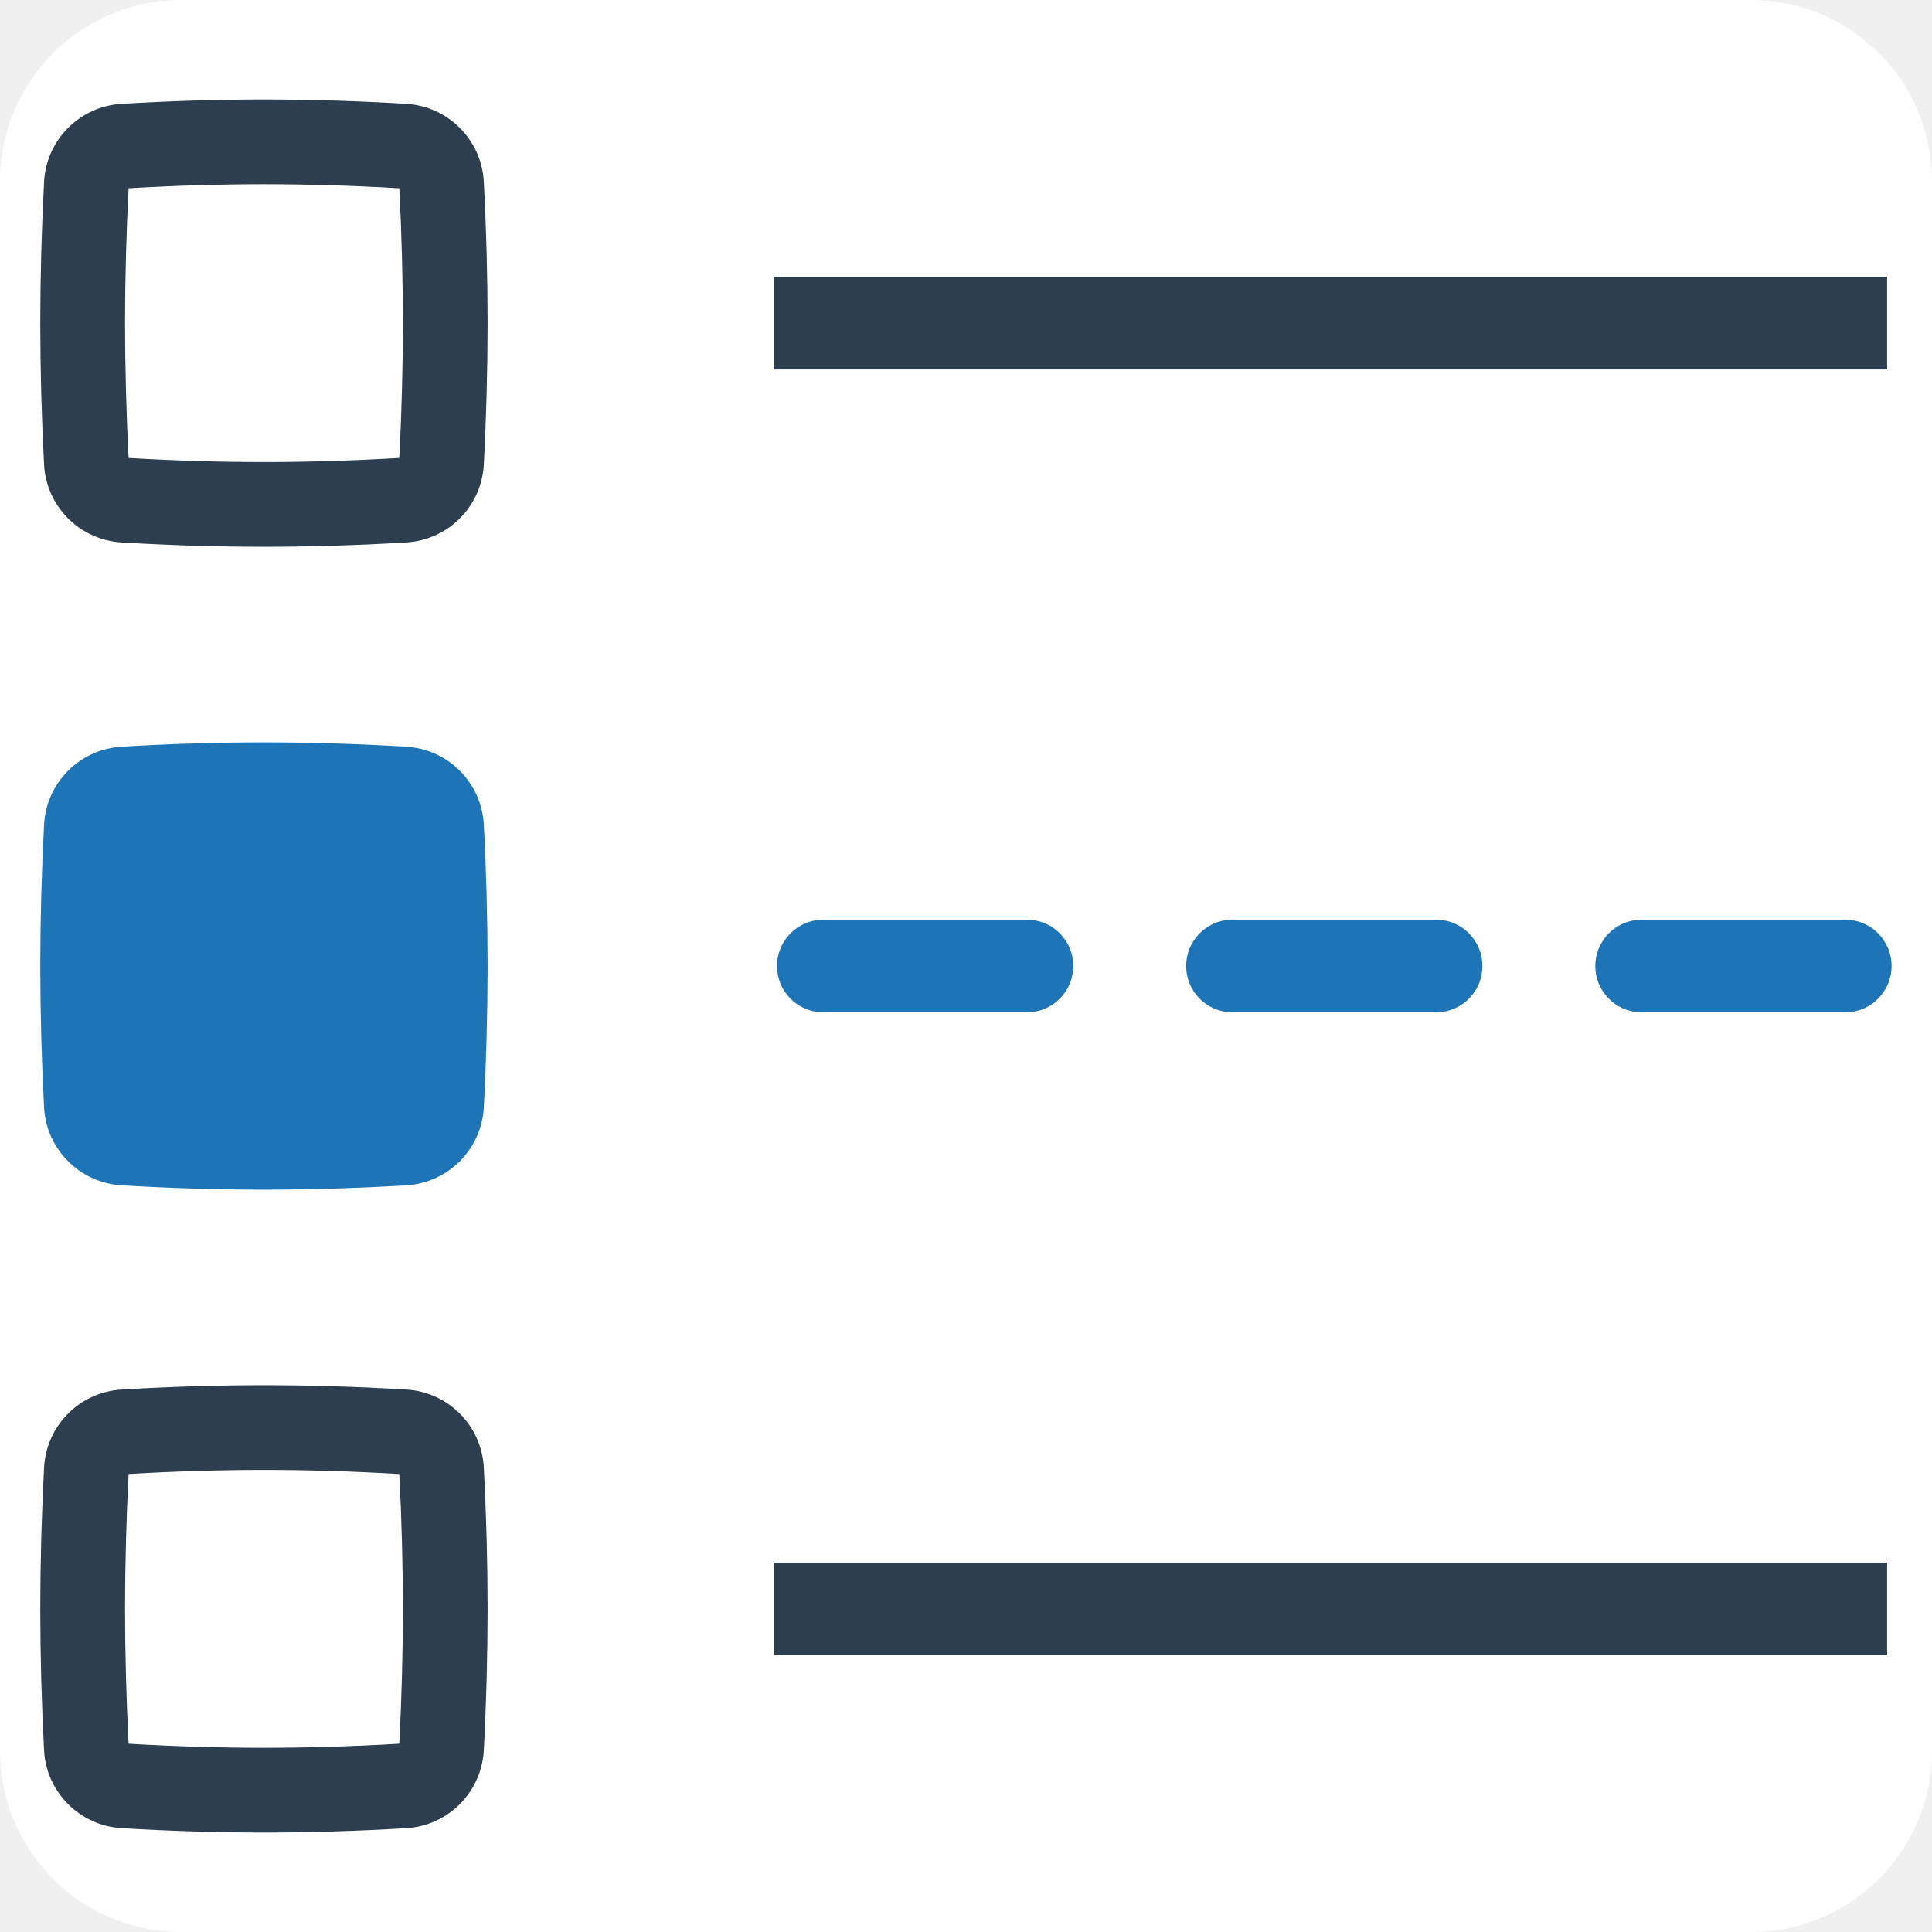
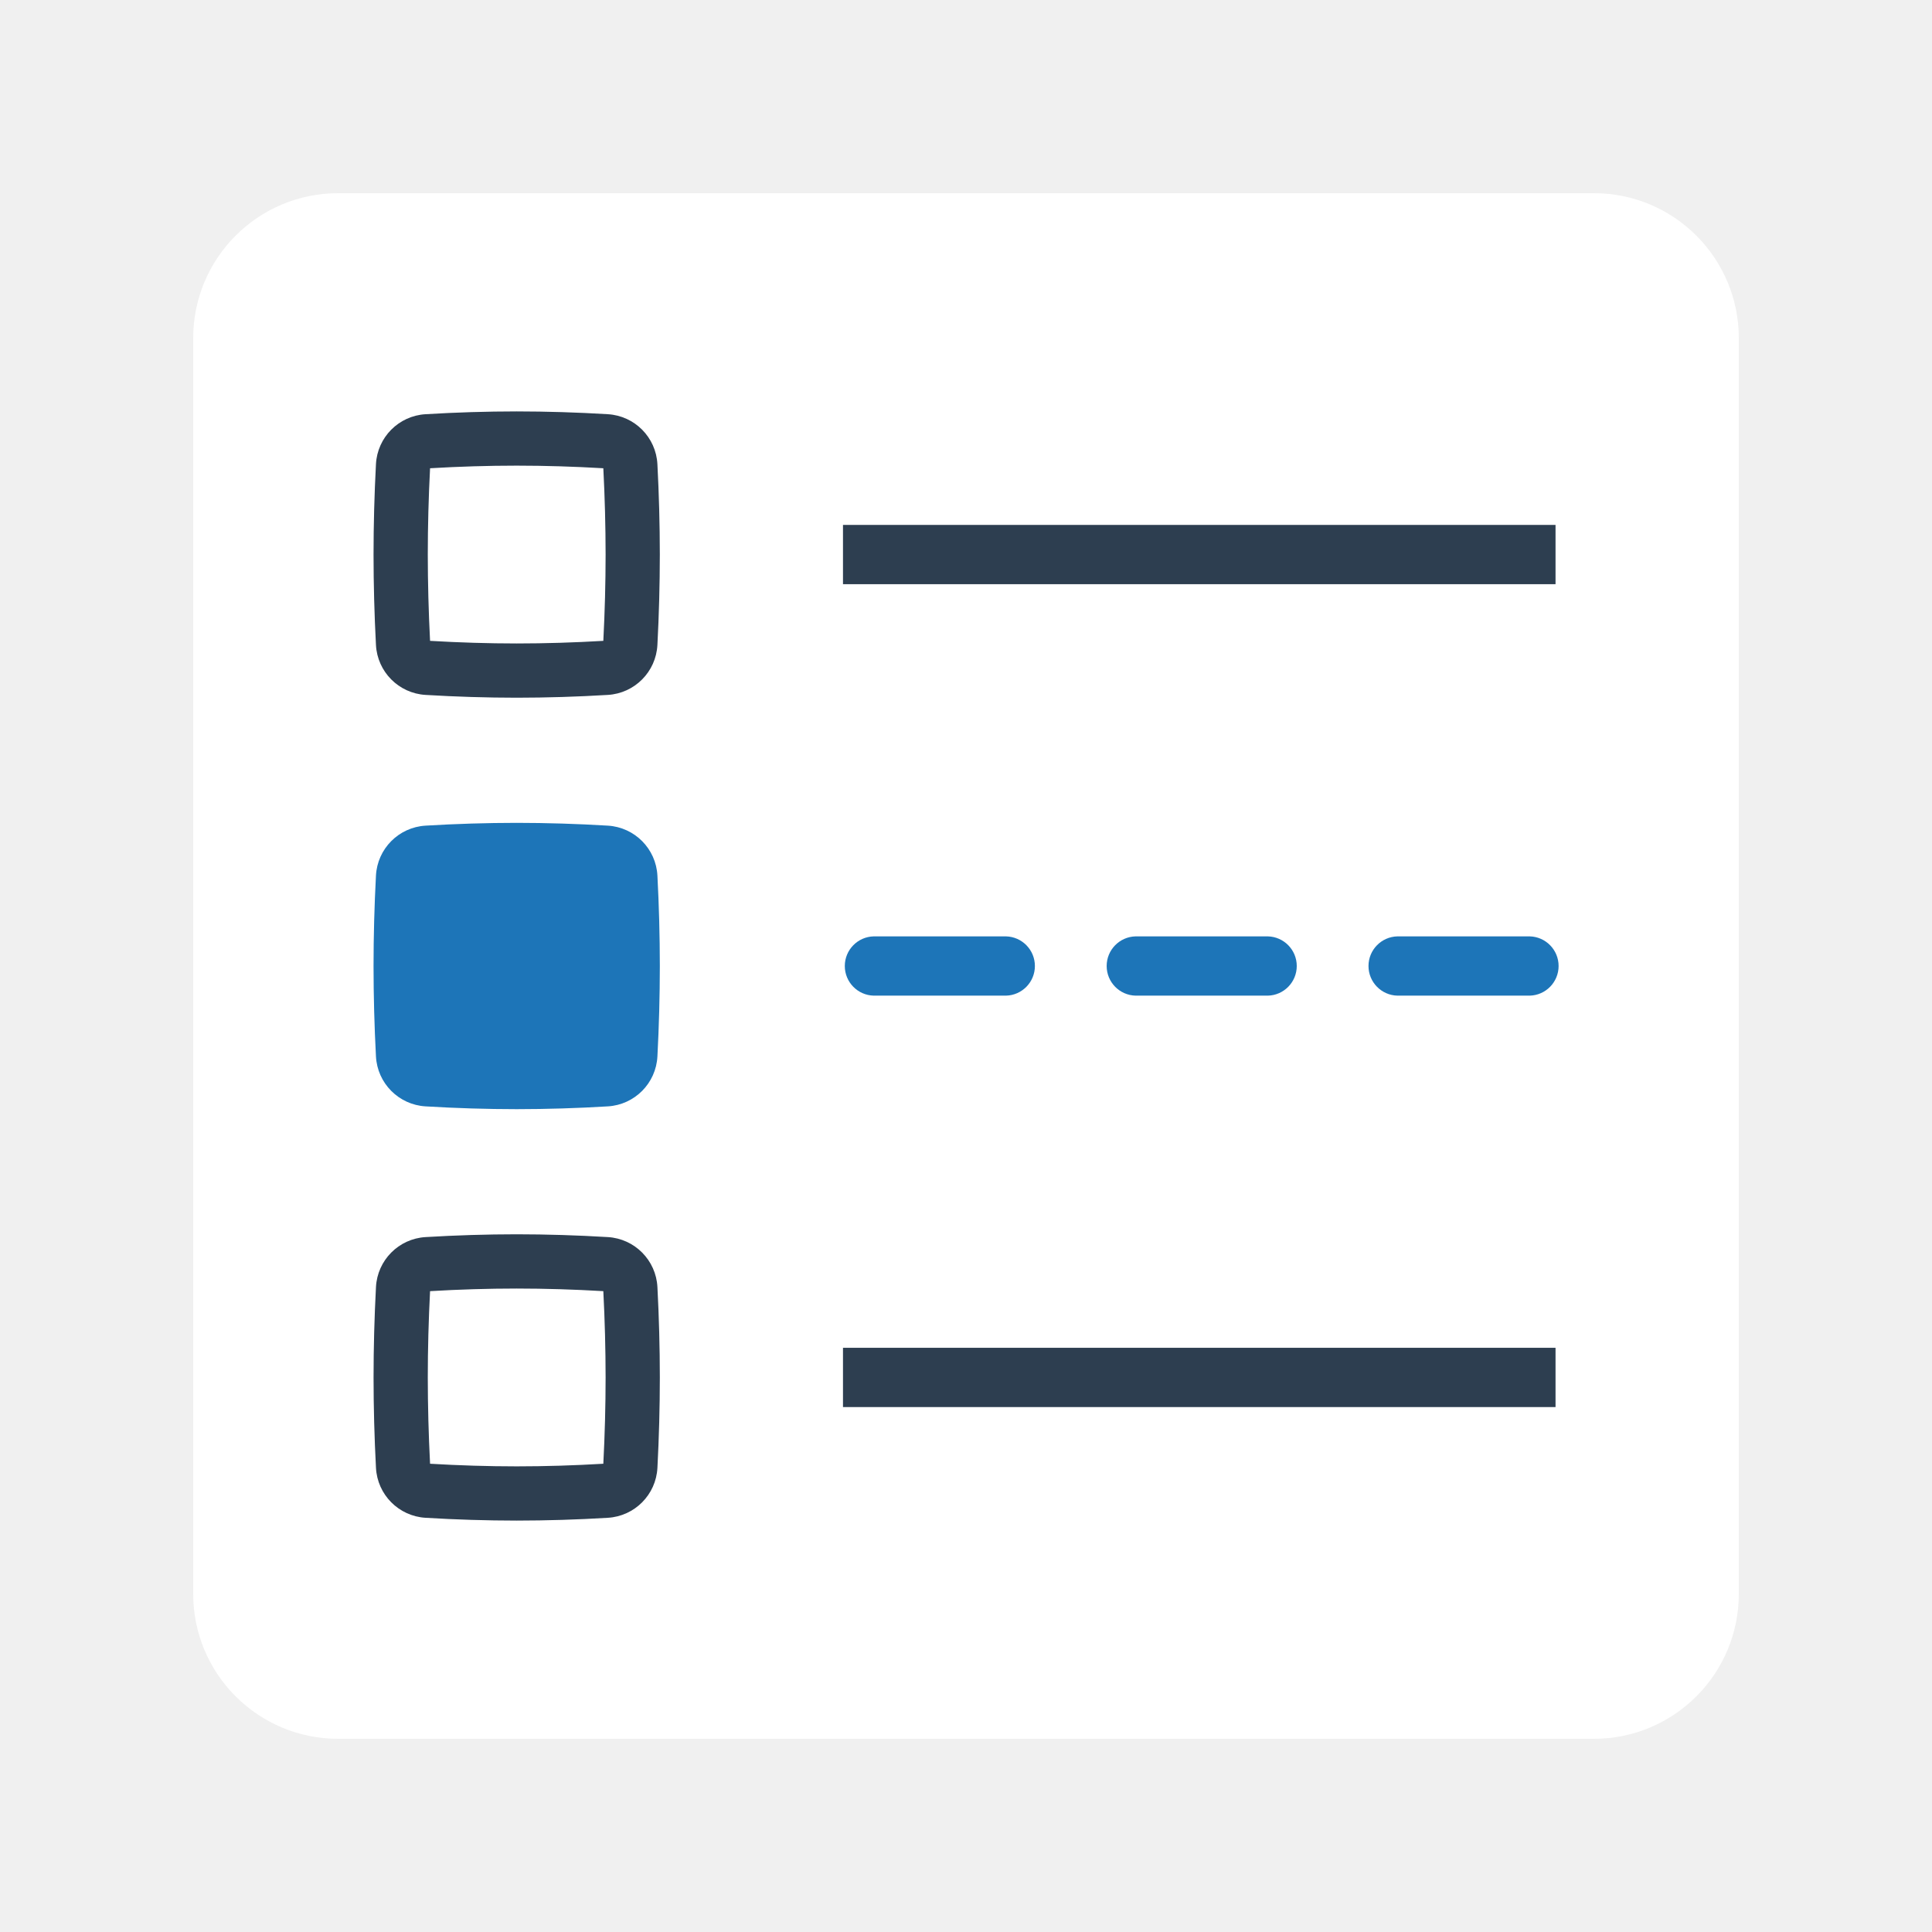
<svg xmlns="http://www.w3.org/2000/svg" id="Layer_1" data-name="Layer 1" viewBox="0 0 128 128" version="1.1">
  <defs id="defs68">
    <style id="style66">.cls-1{fill:#2d3e50;}.cls-2{fill:#1d75b8;}</style>
  </defs>
-   <path id="rect1715" d="m 12,0 h 104 a 12,12 45 0 1 12,12 v 104 a 12,12 135 0 1 -12,12 H 12 A 12,12 45 0 1 0,116 V 12 A 12,12 135 0 1 12,0 Z" style="opacity:1;fill:#ffffff;fill-opacity:1" />
-   <path class="cls-1" d="M8.055,35.938c3.164.19,6.337.287,9.432.289h.002c3.094-.002,6.267-.099,9.43-.289a5.465,5.465,0,0,0,5.136-5.176c.164-3.124.248-6.271.25-9.356-.002-3.079-.086-6.226-.25-9.35a5.466,5.466,0,0,0-5.136-5.177c-3.164-.19-6.337-.287-9.434-.289-3.094.002-6.268.099-9.43.289a5.466,5.466,0,0,0-5.136,5.176c-.164,3.122-.248,6.269-.25,9.356.002,3.083.086,6.23.25,9.35A5.466,5.466,0,0,0,8.055,35.938Zm9.434-5.326c-2.939-.001-5.955-.092-8.969-.271-.154-2.984-.234-5.989-.236-8.931.002-2.945.082-5.95.236-8.935,3.012-.179,6.029-.27,8.967-.271,2.939.001,5.955.092,8.968.271.154,2.984.234,5.989.236,8.931-.002,2.945-.082,5.95-.236,8.935C23.442,30.519,20.426,30.611,17.488,30.612Z" id="path72" />
-   <path class="cls-2" d="M26.92,49.47c-3.166-.19-6.34-.287-9.434-.288-3.092.001-6.265.098-9.431.288a5.466,5.466,0,0,0-5.136,5.176c-.164,3.122-.248,6.269-.25,9.356.002,3.084.086,6.23.25,9.35a5.466,5.466,0,0,0,5.136,5.178c3.166.19,6.34.287,9.432.288h.001c3.092-.001,6.265-.098,9.431-.288a5.465,5.465,0,0,0,5.136-5.176c.164-3.124.248-6.271.25-9.356-.002-3.08-.086-6.226-.25-9.35A5.466,5.466,0,0,0,26.92,49.47Z" id="path74" />
-   <path class="cls-1" d="M26.92,92.062c-3.164-.19-6.337-.287-9.434-.289-3.094.002-6.268.099-9.43.289A5.466,5.466,0,0,0,2.919,97.238c-.164,3.122-.248,6.269-.25,9.356.002,3.083.086,6.23.25,9.35a5.466,5.466,0,0,0,5.136,5.177c3.164.19,6.337.287,9.432.289h.002c3.094-.002,6.267-.099,9.43-.289a5.465,5.465,0,0,0,5.136-5.176c.164-3.124.248-6.271.25-9.356-.002-3.079-.086-6.226-.25-9.35A5.466,5.466,0,0,0,26.92,92.062Zm-9.431,23.734c-2.939-.001-5.955-.092-8.969-.271-.154-2.984-.234-5.989-.236-8.931.002-2.945.082-5.95.236-8.935,3.012-.179,6.029-.27,8.967-.271,2.939.001,5.955.092,8.968.271.154,2.984.234,5.989.236,8.931-.002,2.945-.082,5.95-.236,8.935C23.442,115.704,20.426,115.795,17.488,115.796Z" id="path76" />
-   <rect class="cls-1" x="51.265" y="18.34" width="73.762" height="6.137" id="rect78" />
-   <rect class="cls-1" x="51.265" y="103.524" width="73.762" height="6.137" id="rect80" />
-   <path class="cls-2" d="M68.133,67.068H54.453a3.07,3.07,0,0,1,0-6.137h13.68a3.07,3.07,0,0,1,0,6.137Z" id="path82" />
-   <path class="cls-2" d="M95.24,67.068H81.56a3.07,3.07,0,0,1,0-6.137h13.68a3.07,3.07,0,0,1,0,6.137Z" id="path84" />
-   <path class="cls-2" d="M122.347,67.068H108.667a3.07,3.07,0,0,1,0-6.137h13.681a3.07,3.07,0,0,1,0,6.137Z" id="path86" />
+   <path id="rect1715" d="m 22.4,12.8 h 83.2 a 9.6,9.6 0 0 1 9.6,9.6 v 83.2 a 9.6,9.6 0 0 1 -9.6,9.6 H 22.4 a 9.6,9.6 0 0 1 -9.6,-9.6 V 22.4 a 9.6,9.6 0 0 1 9.6,-9.6 z" style="opacity:1;fill:#ffffff;fill-opacity:1;stroke-width:0.8" />
+   <path class="cls-1" d="m 28.195,46.04 c 2.025,0.122 4.056,0.184 6.037,0.185 h 0.001 c 1.98,-10e-4 4.011,-0.063 6.035,-0.185 a 3.498,3.498 0 0 0 3.287,-3.312 c 0.105,-2 0.159,-4.014 0.16,-5.988 -0.001,-1.971 -0.055,-3.984 -0.16,-5.984 a 3.498,3.498 0 0 0 -3.287,-3.314 c -2.025,-0.122 -4.056,-0.184 -6.038,-0.185 -1.98,0.001 -4.011,0.063 -6.035,0.185 a 3.498,3.498 0 0 0 -3.287,3.312 c -0.105,1.998 -0.159,4.012 -0.16,5.988 0.001,1.973 0.055,3.987 0.16,5.984 a 3.498,3.498 0 0 0 3.287,3.314 z m 6.038,-3.409 c -1.881,-7.68e-4 -3.811,-0.059 -5.74,-0.173 -0.099,-1.91 -0.149,-3.833 -0.151,-5.716 0.001,-1.885 0.052,-3.808 0.151,-5.719 1.928,-0.114 3.858,-0.173 5.739,-0.173 1.881,7.68e-4 3.811,0.059 5.74,0.173 0.099,1.91 0.149,3.833 0.151,5.716 -0.001,1.885 -0.052,3.808 -0.151,5.719 -1.928,0.114 -3.859,0.173 -5.738,0.173 z" id="path72" style="stroke-width:0.64" />
+   <path class="cls-2" d="m 40.269,54.701 c -2.026,-0.122 -4.057,-0.184 -6.038,-0.185 -1.979,7.68e-4 -4.01,0.063 -6.036,0.185 a 3.498,3.498 0 0 0 -3.287,3.313 c -0.105,1.998 -0.159,4.012 -0.16,5.988 0.001,1.974 0.055,3.987 0.16,5.984 a 3.498,3.498 0 0 0 3.287,3.314 c 2.026,0.122 4.057,0.184 6.037,0.185 h 7.68e-4 c 1.979,-7.68e-4 4.01,-0.063 6.036,-0.185 a 3.498,3.498 0 0 0 3.287,-3.313 c 0.105,-2 0.159,-4.014 0.16,-5.988 -0.001,-1.971 -0.055,-3.985 -0.16,-5.984 a 3.498,3.498 0 0 0 -3.287,-3.314 z" id="path74" style="stroke-width:0.64" />
+   <path class="cls-1" d="m 40.269,81.96 c -2.025,-0.122 -4.056,-0.184 -6.038,-0.185 -1.98,0.001 -4.011,0.063 -6.035,0.185 a 3.498,3.498 0 0 0 -3.287,3.312 c -0.105,1.998 -0.159,4.012 -0.16,5.988 0.001,1.973 0.055,3.987 0.16,5.984 a 3.498,3.498 0 0 0 3.287,3.314 c 2.025,0.122 4.056,0.184 6.037,0.185 h 0.001 c 1.98,-8e-4 4.011,-0.063 6.035,-0.185 a 3.498,3.498 0 0 0 3.287,-3.312 c 0.105,-2 0.159,-4.014 0.16,-5.988 -0.001,-1.971 -0.055,-3.984 -0.16,-5.984 a 3.498,3.498 0 0 0 -3.287,-3.314 z m -6.036,15.19 c -1.881,-7.68e-4 -3.811,-0.059 -5.74,-0.173 -0.099,-1.91 -0.149,-3.833 -0.151,-5.716 0.001,-1.885 0.052,-3.808 0.151,-5.719 1.928,-0.114 3.858,-0.173 5.739,-0.173 1.881,7.68e-4 3.811,0.059 5.74,0.173 0.099,1.91 0.149,3.833 0.151,5.716 -0.001,1.885 -0.052,3.808 -0.151,5.719 -1.928,0.114 -3.859,0.173 -5.738,0.173 z" id="path76" style="stroke-width:0.64" />
+   <rect class="cls-1" x="55.85" y="34.777" width="47.208" height="3.927" id="rect78" style="stroke-width:0.64" />
+   <rect class="cls-1" x="55.85" y="89.295" width="47.208" height="3.927" id="rect80" style="stroke-width:0.64" />
+   <path class="cls-2" d="m 66.645,65.964 h -8.755 a 1.964,1.964 0 0 1 0,-3.927 h 8.755 a 1.964,1.964 0 0 1 0,3.927 z" id="path82" style="stroke-width:0.64" />
+   <path class="cls-2" d="m 83.994,65.964 h -8.755 a 1.964,1.964 0 0 1 0,-3.927 h 8.755 a 1.964,1.964 0 0 1 0,3.927 z" id="path84" style="stroke-width:0.64" />
+   <path class="cls-2" d="m 101.342,65.964 h -8.756 a 1.964,1.964 0 0 1 0,-3.927 h 8.756 a 1.964,1.964 0 0 1 0,3.927 z" id="path86" style="stroke-width:0.64" />
</svg>
